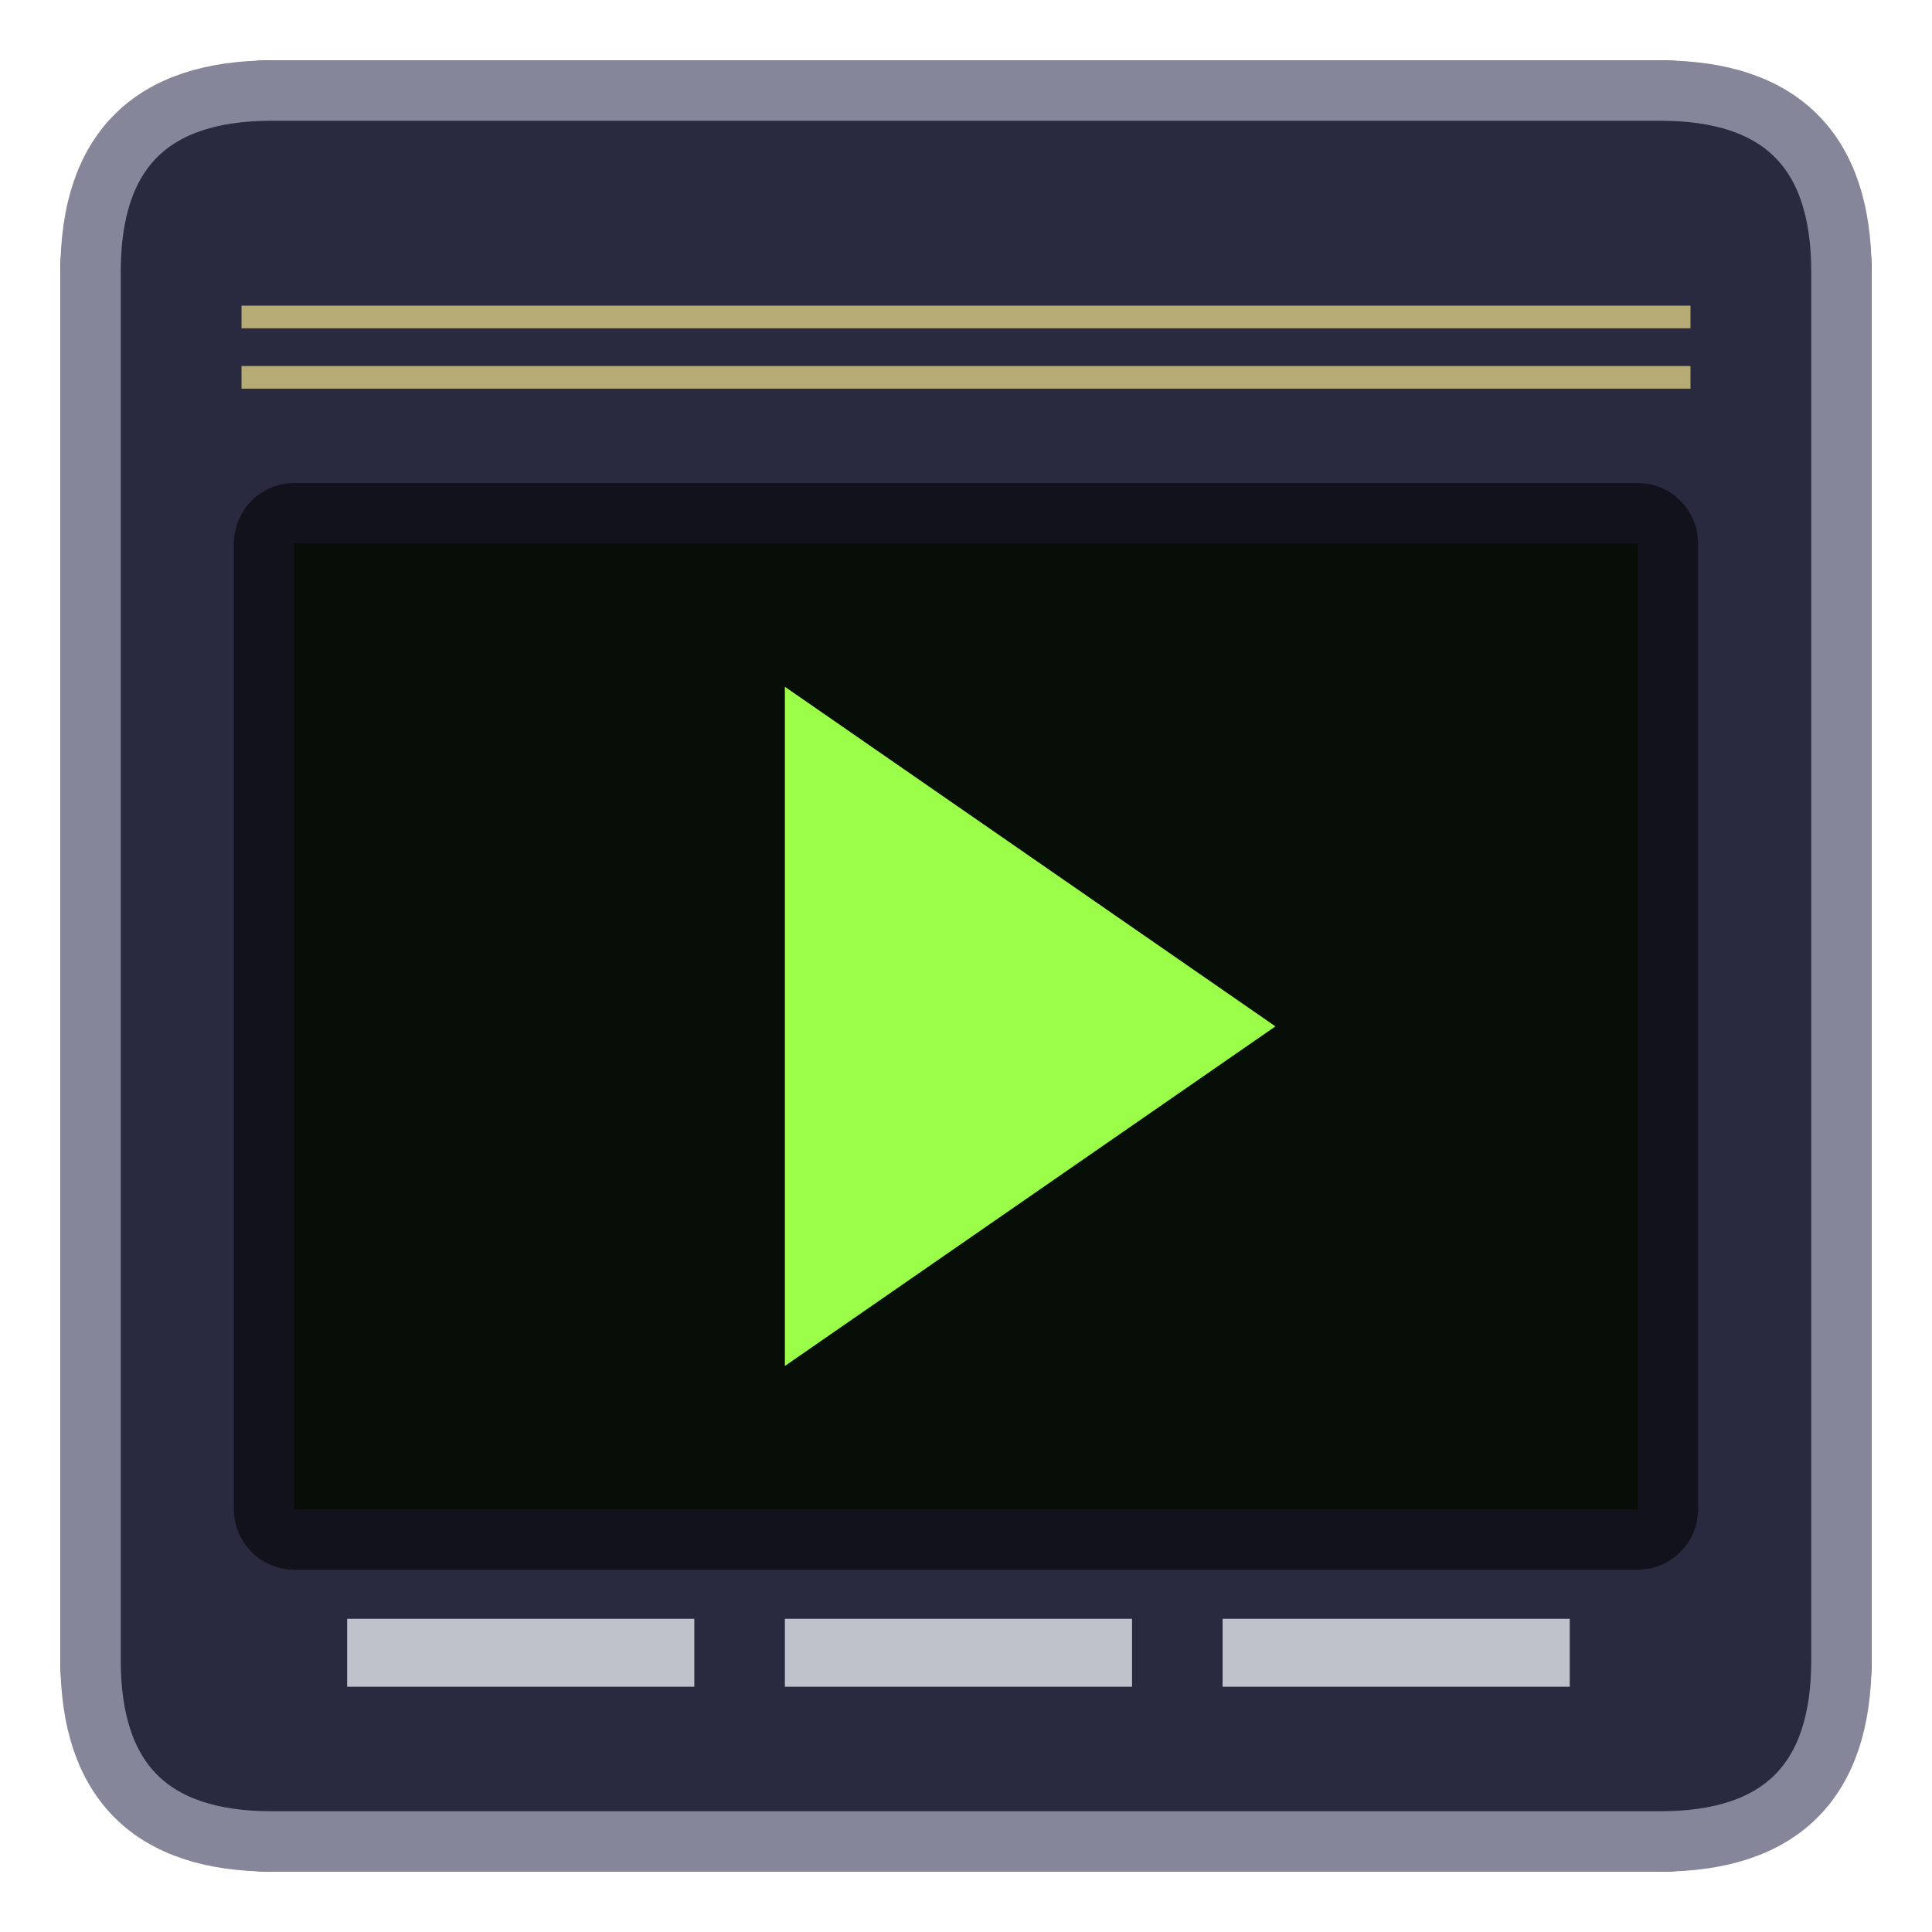
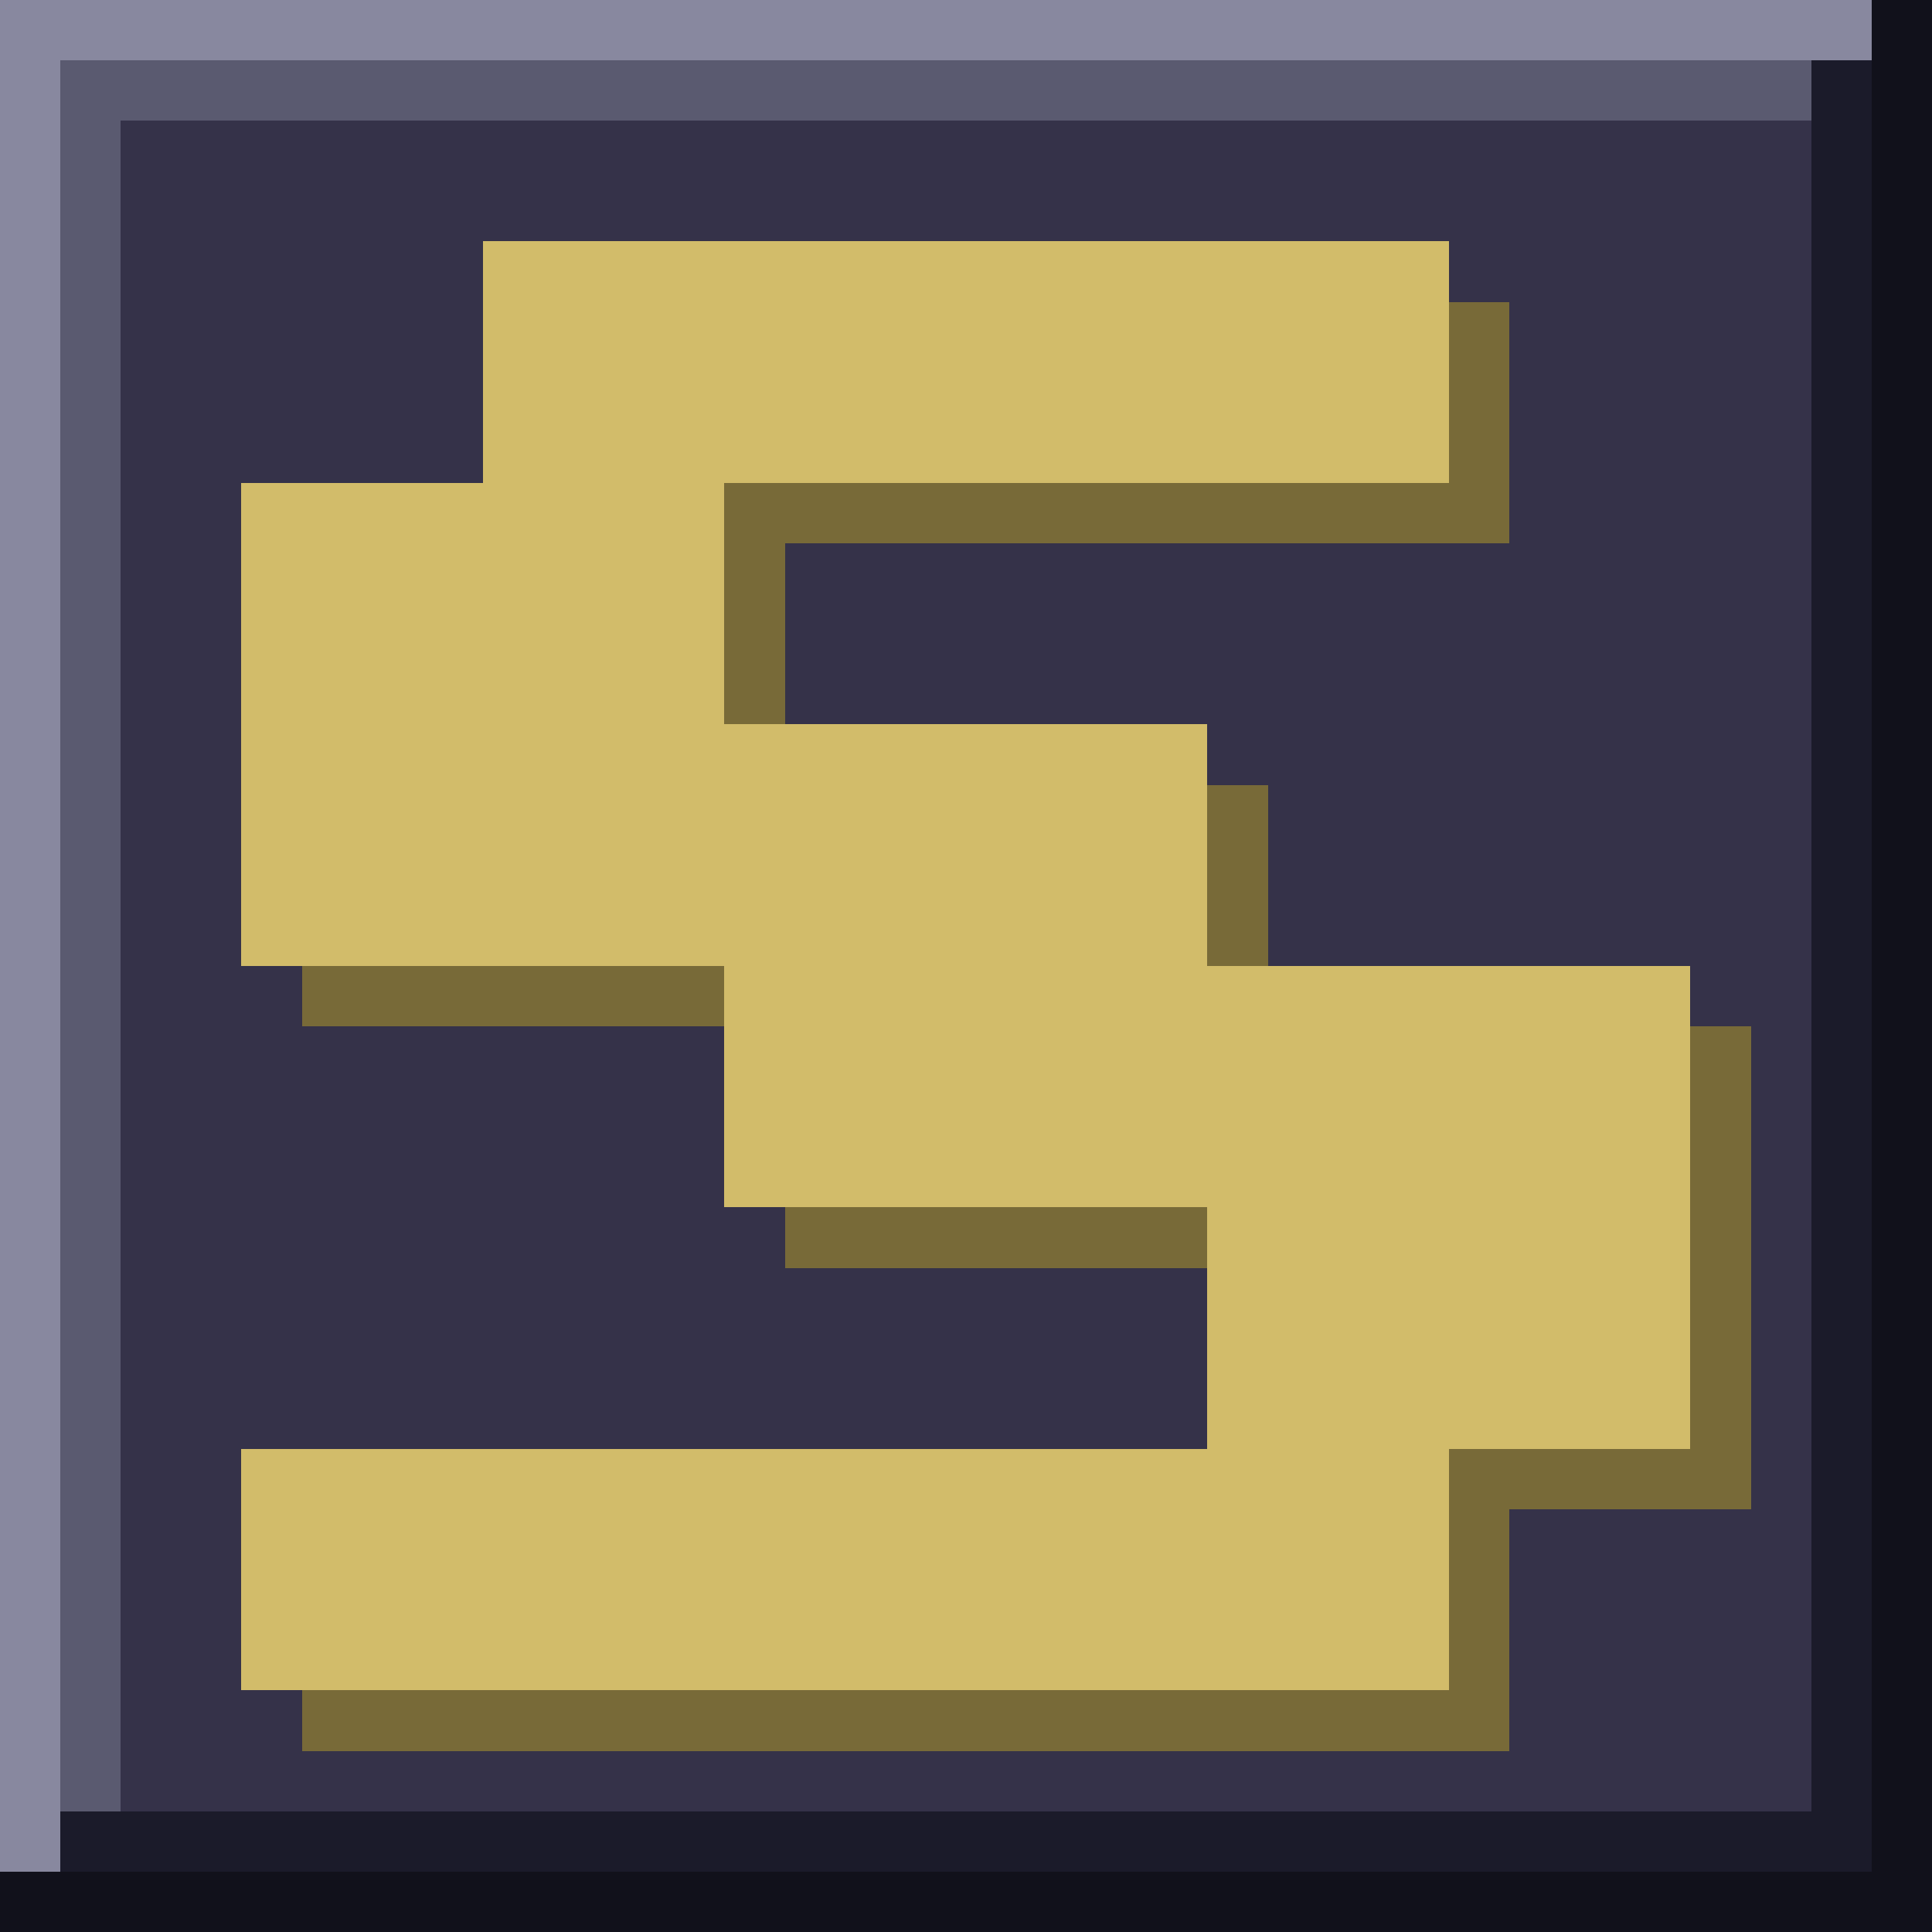
- <svg xmlns="http://www.w3.org/2000/svg" width="256" height="256" viewBox="0 0 256 256">
-   <rect x="8" y="8" width="240" height="240" rx="28" fill="#171721" />
-   <path d="M36 12H220Q244 12 244 36V220Q244 244 220 244H36Q12 244 12 220V36Q12 12 36 12Z" fill="#29293f" stroke="#86869b" stroke-width="8" />
-   <path d="M32 42H224M32 50H224" stroke="#b6aa75" stroke-width="3" />
-   <rect x="35" y="68" width="186" height="136" rx="4" fill="#070e08" stroke="#11121b" stroke-width="8" />
-   <path d="M104 91L169 136L104 181Z" fill="#9bff49" />
-   <path d="M46 219H92M104 219H150M162 219H208" stroke="#bfc2cb" stroke-width="9" />
+ <svg xmlns="http://www.w3.org/2000/svg" width="256" height="256" viewBox="0 0 32 32" shape-rendering="crispEdges">
+   <rect x="0" y="0" width="32" height="32" fill="#353249" />
+   <rect x="0" y="0" width="32" height="1" fill="#88889f" />
+   <rect x="0" y="0" width="1" height="32" fill="#88889f" />
+   <rect x="0" y="31" width="32" height="1" fill="#11111b" />
+   <rect x="31" y="0" width="1" height="32" fill="#11111b" />
+   <rect x="1" y="1" width="30" height="1" fill="#5a5a70" />
+   <rect x="1" y="1" width="1" height="30" fill="#5a5a70" />
+   <rect x="1" y="30" width="30" height="1" fill="#1b1b2a" />
+   <rect x="30" y="1" width="1" height="30" fill="#1b1b2a" />
+   <rect x="9" y="5" width="4" height="4" fill="#786a38" />
+   <rect x="8" y="4" width="4" height="4" fill="#d2bc6a" />
+   <rect x="13" y="5" width="4" height="4" fill="#786a38" />
+   <rect x="12" y="4" width="4" height="4" fill="#d2bc6a" />
+   <rect x="17" y="5" width="4" height="4" fill="#786a38" />
+   <rect x="16" y="4" width="4" height="4" fill="#d2bc6a" />
+   <rect x="21" y="5" width="4" height="4" fill="#786a38" />
+   <rect x="20" y="4" width="4" height="4" fill="#d2bc6a" />
+   <rect x="5" y="9" width="4" height="4" fill="#786a38" />
+   <rect x="4" y="8" width="4" height="4" fill="#d2bc6a" />
+   <rect x="9" y="9" width="4" height="4" fill="#786a38" />
+   <rect x="8" y="8" width="4" height="4" fill="#d2bc6a" />
+   <rect x="5" y="13" width="4" height="4" fill="#786a38" />
+   <rect x="4" y="12" width="4" height="4" fill="#d2bc6a" />
+   <rect x="9" y="13" width="4" height="4" fill="#786a38" />
+   <rect x="8" y="12" width="4" height="4" fill="#d2bc6a" />
+   <rect x="13" y="13" width="4" height="4" fill="#786a38" />
+   <rect x="12" y="12" width="4" height="4" fill="#d2bc6a" />
+   <rect x="17" y="13" width="4" height="4" fill="#786a38" />
+   <rect x="16" y="12" width="4" height="4" fill="#d2bc6a" />
+   <rect x="13" y="17" width="4" height="4" fill="#786a38" />
+   <rect x="12" y="16" width="4" height="4" fill="#d2bc6a" />
+   <rect x="17" y="17" width="4" height="4" fill="#786a38" />
+   <rect x="16" y="16" width="4" height="4" fill="#d2bc6a" />
+   <rect x="21" y="17" width="4" height="4" fill="#786a38" />
+   <rect x="20" y="16" width="4" height="4" fill="#d2bc6a" />
+   <rect x="25" y="17" width="4" height="4" fill="#786a38" />
+   <rect x="24" y="16" width="4" height="4" fill="#d2bc6a" />
+   <rect x="21" y="21" width="4" height="4" fill="#786a38" />
+   <rect x="20" y="20" width="4" height="4" fill="#d2bc6a" />
+   <rect x="25" y="21" width="4" height="4" fill="#786a38" />
+   <rect x="24" y="20" width="4" height="4" fill="#d2bc6a" />
+   <rect x="5" y="25" width="4" height="4" fill="#786a38" />
+   <rect x="4" y="24" width="4" height="4" fill="#d2bc6a" />
+   <rect x="9" y="25" width="4" height="4" fill="#786a38" />
+   <rect x="8" y="24" width="4" height="4" fill="#d2bc6a" />
+   <rect x="13" y="25" width="4" height="4" fill="#786a38" />
+   <rect x="12" y="24" width="4" height="4" fill="#d2bc6a" />
+   <rect x="17" y="25" width="4" height="4" fill="#786a38" />
+   <rect x="16" y="24" width="4" height="4" fill="#d2bc6a" />
+   <rect x="21" y="25" width="4" height="4" fill="#786a38" />
+   <rect x="20" y="24" width="4" height="4" fill="#d2bc6a" />
</svg>
